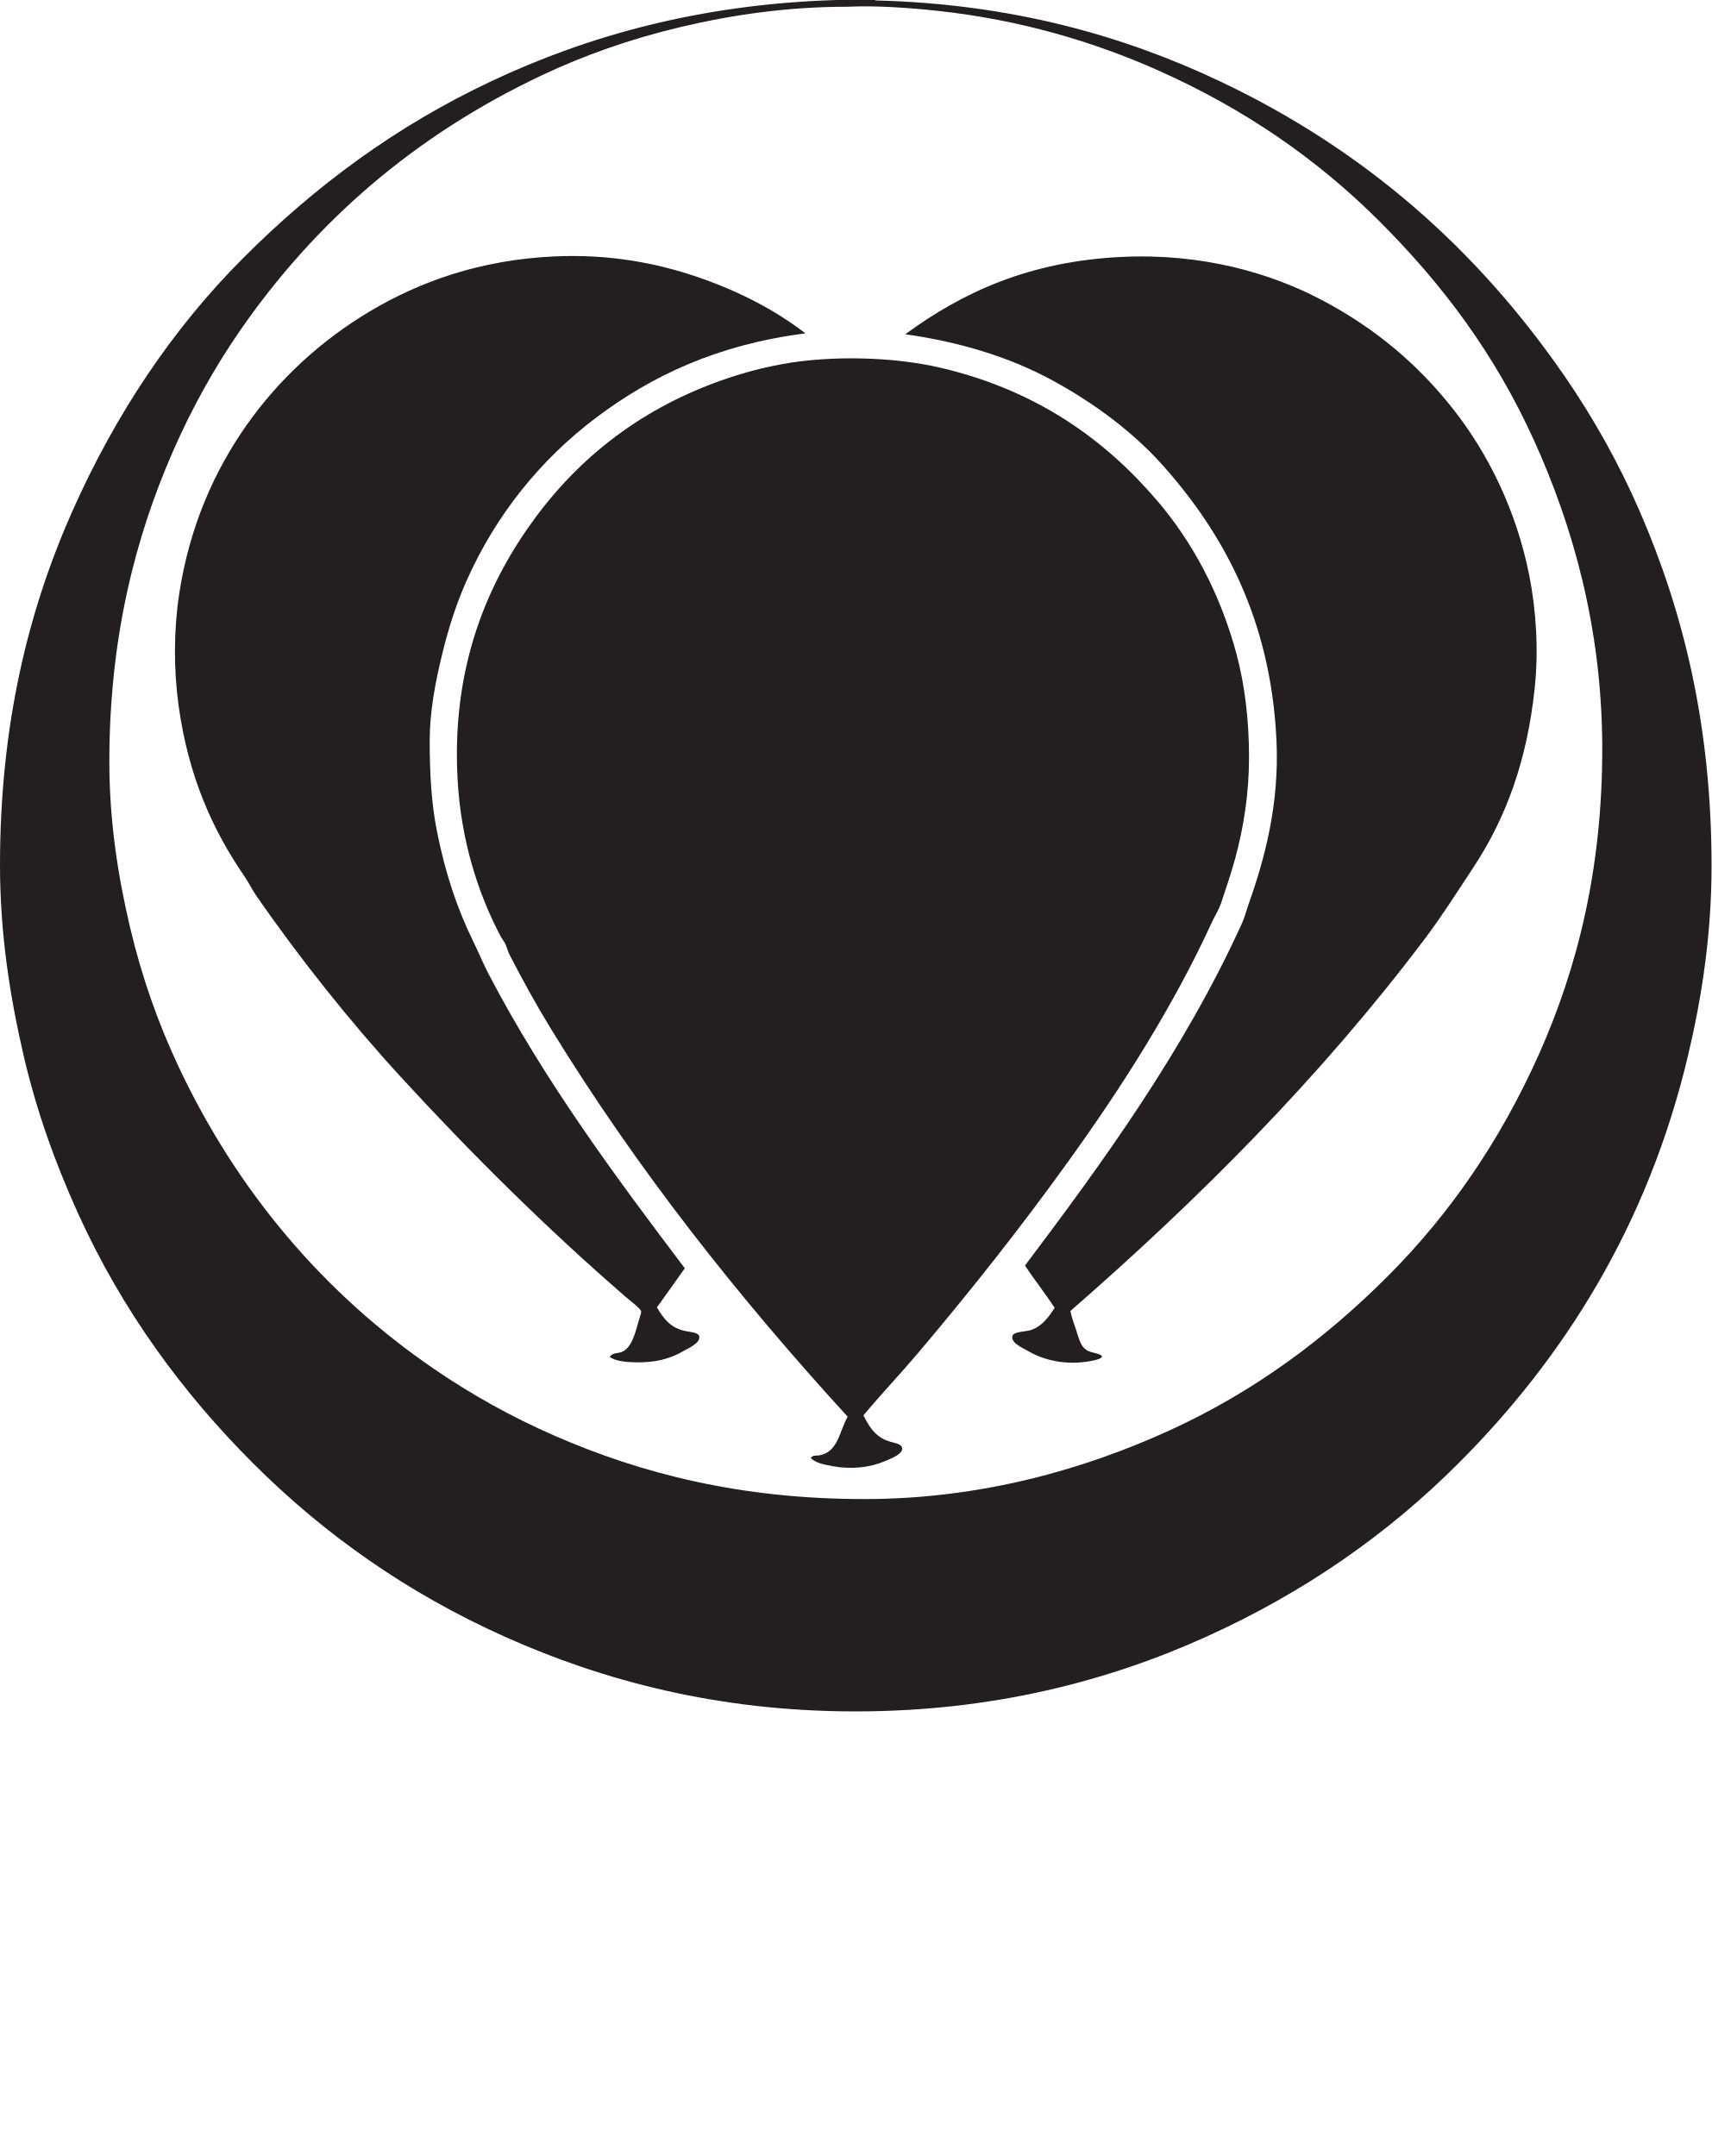
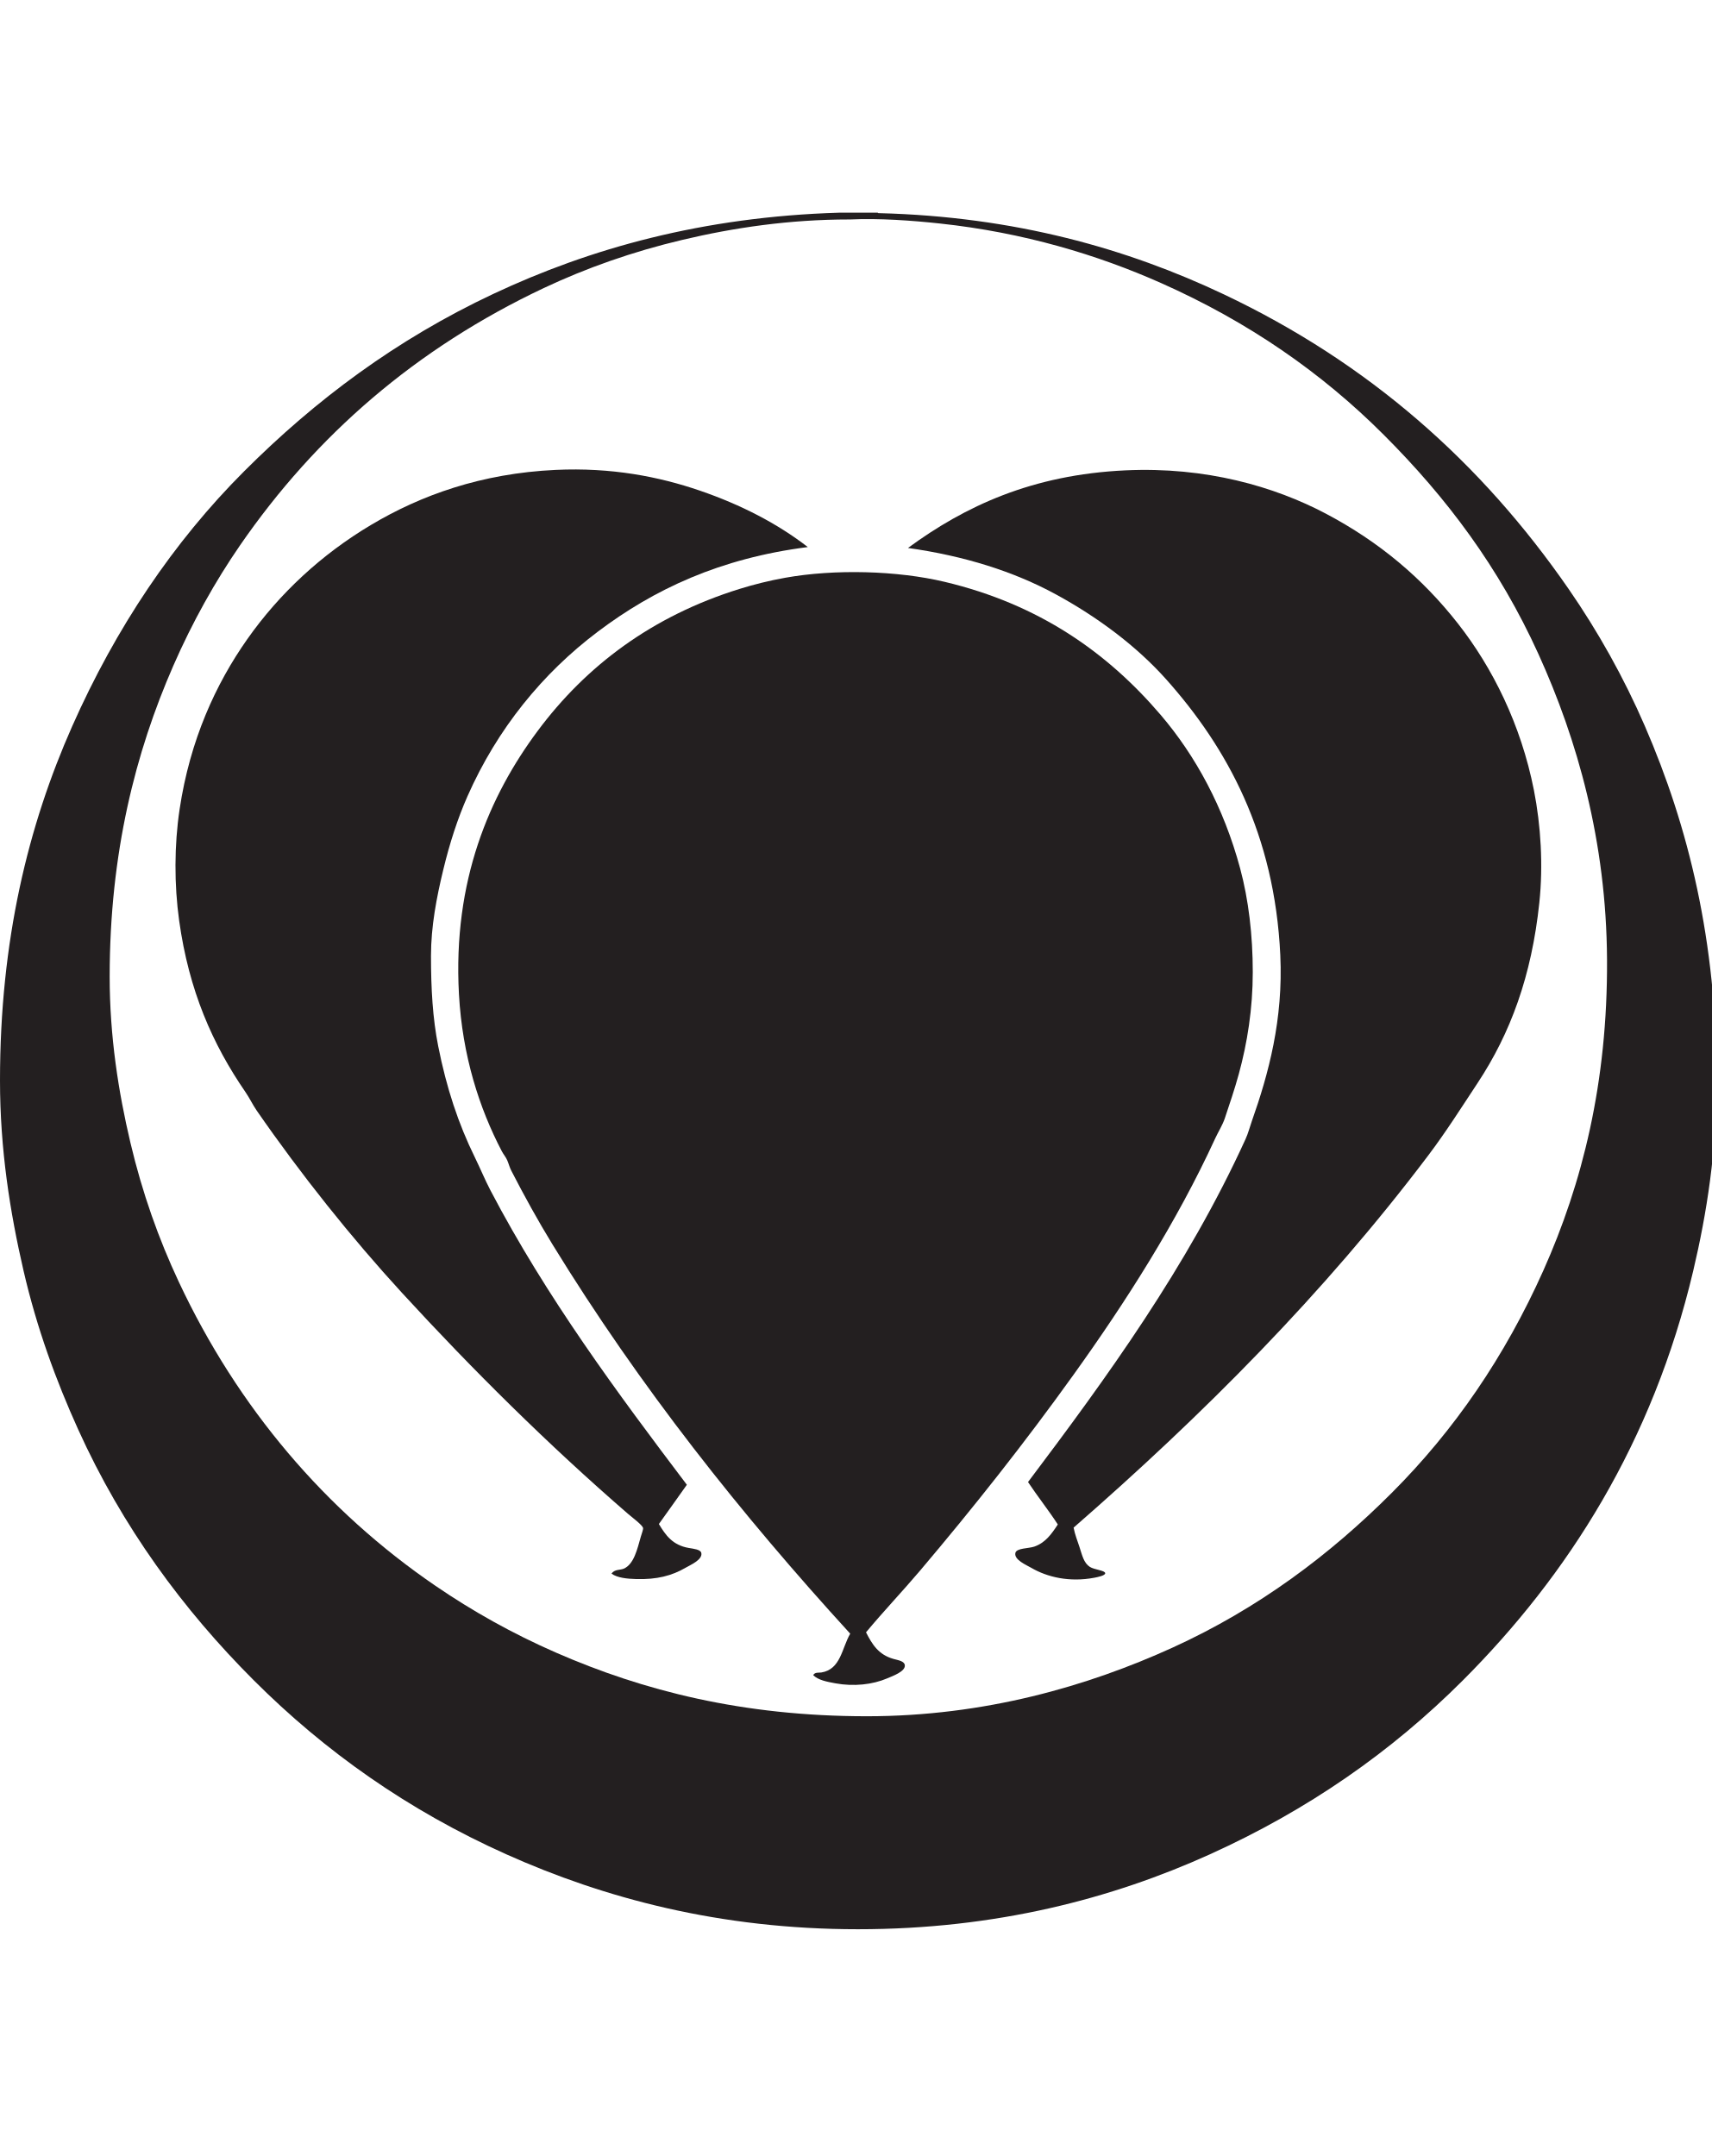
- <svg xmlns="http://www.w3.org/2000/svg" version="1.1" id="svg2" xml:space="preserve" width="267.8" height="337.373" viewBox="0 0 267.8 337.373">
+ <svg xmlns="http://www.w3.org/2000/svg" version="1.1" id="svg2" xml:space="preserve" width="267.8" height="337.373" viewBox="0 0 267 270">
  <defs id="defs6" />
  <g id="g10" transform="matrix(1.333333,0,0,-1.333333,0,337.3733)">
    <g id="g12" transform="scale(0.1)">
      <path d="m 993.711,2522.38 c -70.254,0 -135.254,-9.68 -194.832,-23.76 -59.106,-13.96 -113.418,-33.28 -162.617,-56.49 -149.289,-70.43 -266.457,-172.04 -355.364,-300.97 -29.011,-42.07 -55.847,-89.96 -78.125,-140.97 -44.089,-100.87 -74.46,-218.91 -74.46,-363.81 0,-70 10.308,-135.22 24.277,-194.29 14.051,-59.4 33.18,-112.87 56.504,-162.63 69.336,-147.88 171.902,-268.01 300.437,-355.878 43.035,-29.422 89.766,-55.762 140.989,-78.141 101.793,-44.5 218.367,-74.453 363.79,-74.453 137.51,0 258.39,35.141 357.47,80.25 100.85,45.934 184.24,108.742 256.59,181.112 73.09,73.1 132.35,159.45 177.42,260.3 45.33,101.49 75.24,219.22 74.45,363.8 -0.76,138.5 -34.95,257.76 -80.27,357.46 -46.11,101.48 -107.19,182.7 -181.09,256.61 -72.65,72.64 -158.28,132.04 -260.32,177.41 -74.06,32.94 -160.73,59.18 -258.73,69.7 -32.6,3.51 -71.53,6.35 -105.064,4.75 -0.34,-0.01 -0.711,0 -1.055,0 z m -12.141,7.92 c 15.141,0 30.28,0 45.41,0 0.12,-0.41 0.44,-0.61 1.05,-0.52 159.56,-4.03 291.24,-41.64 403.93,-95.05 169.66,-80.4 301.03,-196.71 403.39,-344.78 34.03,-49.22 64.53,-103.44 89.23,-160.52 50.89,-117.51 83.96,-250.88 83.96,-415.54 0,-80.45 -11.52,-154.36 -27.46,-221.75 C 1933.65,1091.5 1834.61,936.039 1711.28,812.699 1627.93,729.359 1530.4,661.359 1415.6,609.422 1301.33,557.719 1165.47,521.77 1003.74,521.77 842.031,521.77 706.672,558.219 592.434,609.422 477.371,660.988 380.117,729.84 296.738,813.23 214.402,895.57 143.242,992.109 91.348,1106.8 65.594,1163.73 43.105,1224.87 27.453,1292.65 11.828,1360.35 0,1434.02 0,1514.95 c 0,163.72 32.852,298 84.481,414.48 51.054,115.13 118.507,215.66 201.184,298.32 83.582,83.61 178.191,154.25 291.453,207.5 112.942,53.13 244.738,90.2 404.453,95.05" style="fill:#231f20;fill-opacity:1;fill-rule:evenodd;stroke:none" id="path14" />
      <path d="m 945.145,2139.05 c -102.735,-13.08 -180.047,-49.43 -246.051,-99.27 -64.192,-48.44 -117.129,-113.13 -152.09,-192.19 -11.566,-26.21 -20.891,-54.99 -28.496,-86.6 -7.617,-31.63 -14.25,-65.6 -14.25,-100.32 0,-38.48 1.972,-72.95 8.437,-105.6 9.707,-48.95 23.606,-90.89 42.774,-129.88 6.433,-13.11 11.886,-26.49 18.476,-39.08 65.34,-124.82 148.621,-237.16 229.676,-344.26 -10.762,-15.45 -21.875,-30.56 -32.723,-45.928 7.715,-12.84 15.887,-24.711 34.844,-27.992 5.821,-1 13.828,-1.758 14.785,-5.801 1.883,-7.981 -13.027,-14.238 -18.484,-17.43 -15.891,-9.301 -33.605,-13.871 -57.551,-13.199 -10.762,0.301 -22.121,1.391 -29.031,6.34 3.492,5.25 9.977,4 14.258,5.801 12,5.078 15.879,22.839 20.054,37.488 0.918,3.211 2.903,8.23 2.629,10.031 -0.507,3.449 -12.922,12.54 -17.929,16.9 -93.118,80.69 -181.043,167.81 -264.012,258.2 -58.945,64.21 -118.457,138.72 -170.023,213.31 -4.833,6.98 -8.36,14.62 -13.18,21.65 -38.535,56.02 -66.203,118.68 -77.629,200.64 -5.859,42.05 -5.813,88.17 0.516,130.42 12.179,81.2 42.394,146.75 79.21,199.06 37.657,53.5 86.856,99.14 144.668,133.57 58.399,34.8 129.012,60.33 215.965,64.43 65.2,3.09 121.242,-7.9 168.965,-24.29 48.11,-16.53 90.598,-38.48 126.192,-66" style="fill:#231f20;fill-opacity:1;fill-rule:evenodd;stroke:none" id="path16" />
      <path d="m 1256.12,991.691 c 1.73,-8.679 4.2,-14.5 6.89,-22.703 3.2,-9.867 5.05,-18.668 12.14,-23.238 5.28,-3.398 17.71,-4.039 17.94,-7.379 0.19,-2.883 -9.55,-4.691 -12.66,-5.301 -28.98,-5.519 -55.14,0.629 -73.93,11.629 -5.36,3.141 -20.39,9.36 -18.48,17.43 1.37,5.781 15.5,5.043 22.19,7.383 12.96,4.57 20.08,14.617 27.44,25.879 -11.11,17.049 -23.6,32.709 -34.85,49.629 91.87,121.92 186.27,251.67 254.5,401.29 3.14,6.87 4.79,13.74 7.39,21.11 19.52,55.25 36.84,118.87 33.26,194.31 -6.68,141.64 -62.33,242.79 -133.57,322.62 -35.03,39.22 -80.45,72.86 -128.84,99.26 -49.47,26.97 -107.46,45.13 -173.19,54.39 66.59,48.89 145.22,85.73 254.51,90.81 94.06,4.38 174.27,-18.92 234.43,-50.68 62.63,-33.08 113,-75.58 154.71,-128.84 40.03,-51.11 73.43,-117.45 88.72,-194.83 8.07,-41.05 10.93,-87.71 6.32,-131.48 -9.05,-85.96 -33.8,-152.85 -72.34,-211.2 -18.99,-28.77 -37.12,-57.42 -57.56,-84.48 -121.99,-161.63 -264.43,-304.36 -415.02,-435.609" style="fill:#231f20;fill-opacity:1;fill-rule:evenodd;stroke:none" id="path18" />
      <path d="m 1013.25,869.199 c 7.07,-13.847 14.45,-26.219 32.22,-31.16 5.64,-1.559 12.7,-2.508 13.19,-7.391 0.72,-7.367 -14.39,-12.636 -20.58,-15.308 -17.07,-7.34 -39.185,-9.789 -60.736,-5.809 -9.895,1.821 -19.922,3.688 -25.867,9.508 1.738,3.762 6.687,2.723 9.507,3.16 22.754,3.641 23.879,28.371 33.782,45.41 -127.051,138.981 -246.145,288.711 -348.489,455.671 -16.863,27.52 -32.82,56.45 -48.047,86.06 -2.078,4.07 -2.937,7.88 -4.753,12.15 -1.504,3.61 -4.485,7.03 -6.321,10.56 -26.426,50.46 -46.179,111.87 -50.176,183.75 -7.378,133.27 35.93,232.49 91.875,307.83 57.063,76.82 134.524,134.68 236.016,166.32 17.238,5.36 35.07,9.83 53.867,13.19 57.727,10.33 130.832,8.45 186.382,-4.75 110.57,-26.25 190.58,-82.75 252.91,-155.76 40.91,-47.89 73.75,-108.34 92.93,-179.52 9.87,-36.63 14.79,-78.21 14.79,-121.44 0,-42.9 -6.41,-82.97 -16.37,-119.33 -4.93,-17.99 -10.73,-34.85 -16.35,-51.75 -2.66,-7.93 -7.55,-15.53 -11.11,-23.23 -45.46,-98.94 -105.57,-192.76 -165.8,-276.67 -57.39,-80.02 -116.68,-154.96 -179.51,-229.159 -20.7,-24.441 -42.82,-47.652 -63.36,-72.332" style="fill:#231f20;fill-opacity:1;fill-rule:evenodd;stroke:none" id="path20" />
    </g>
  </g>
</svg>
